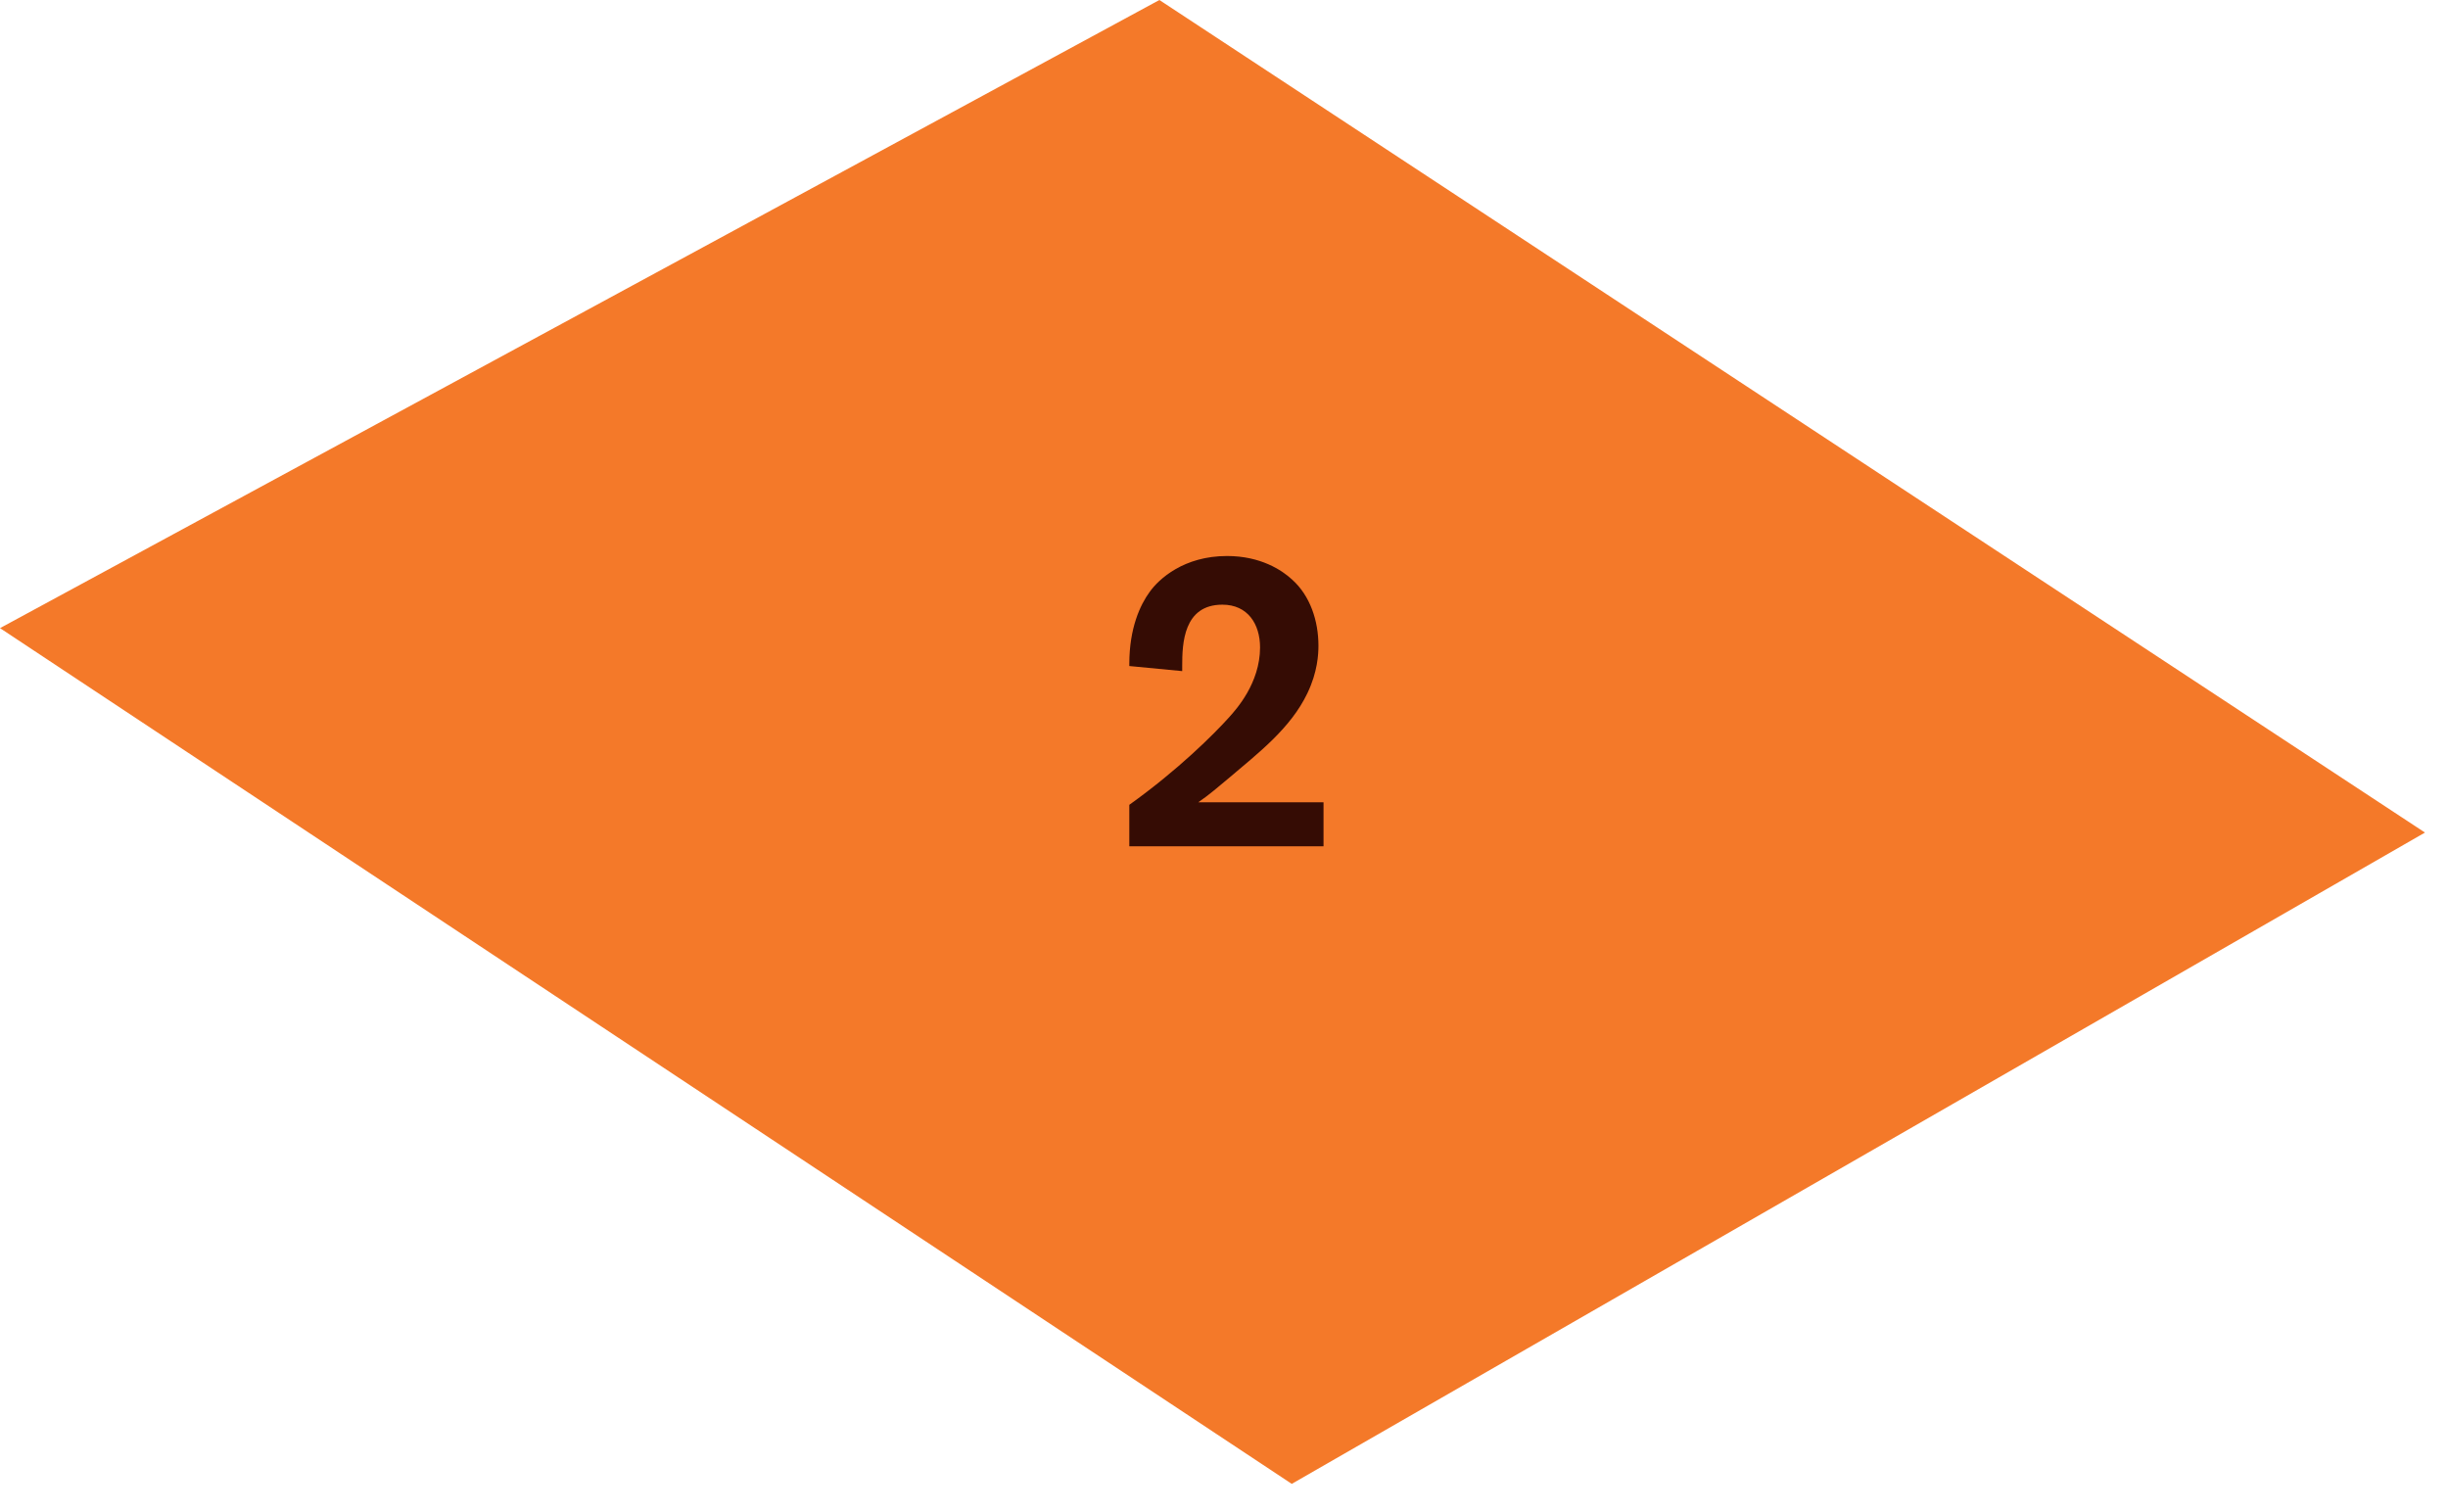
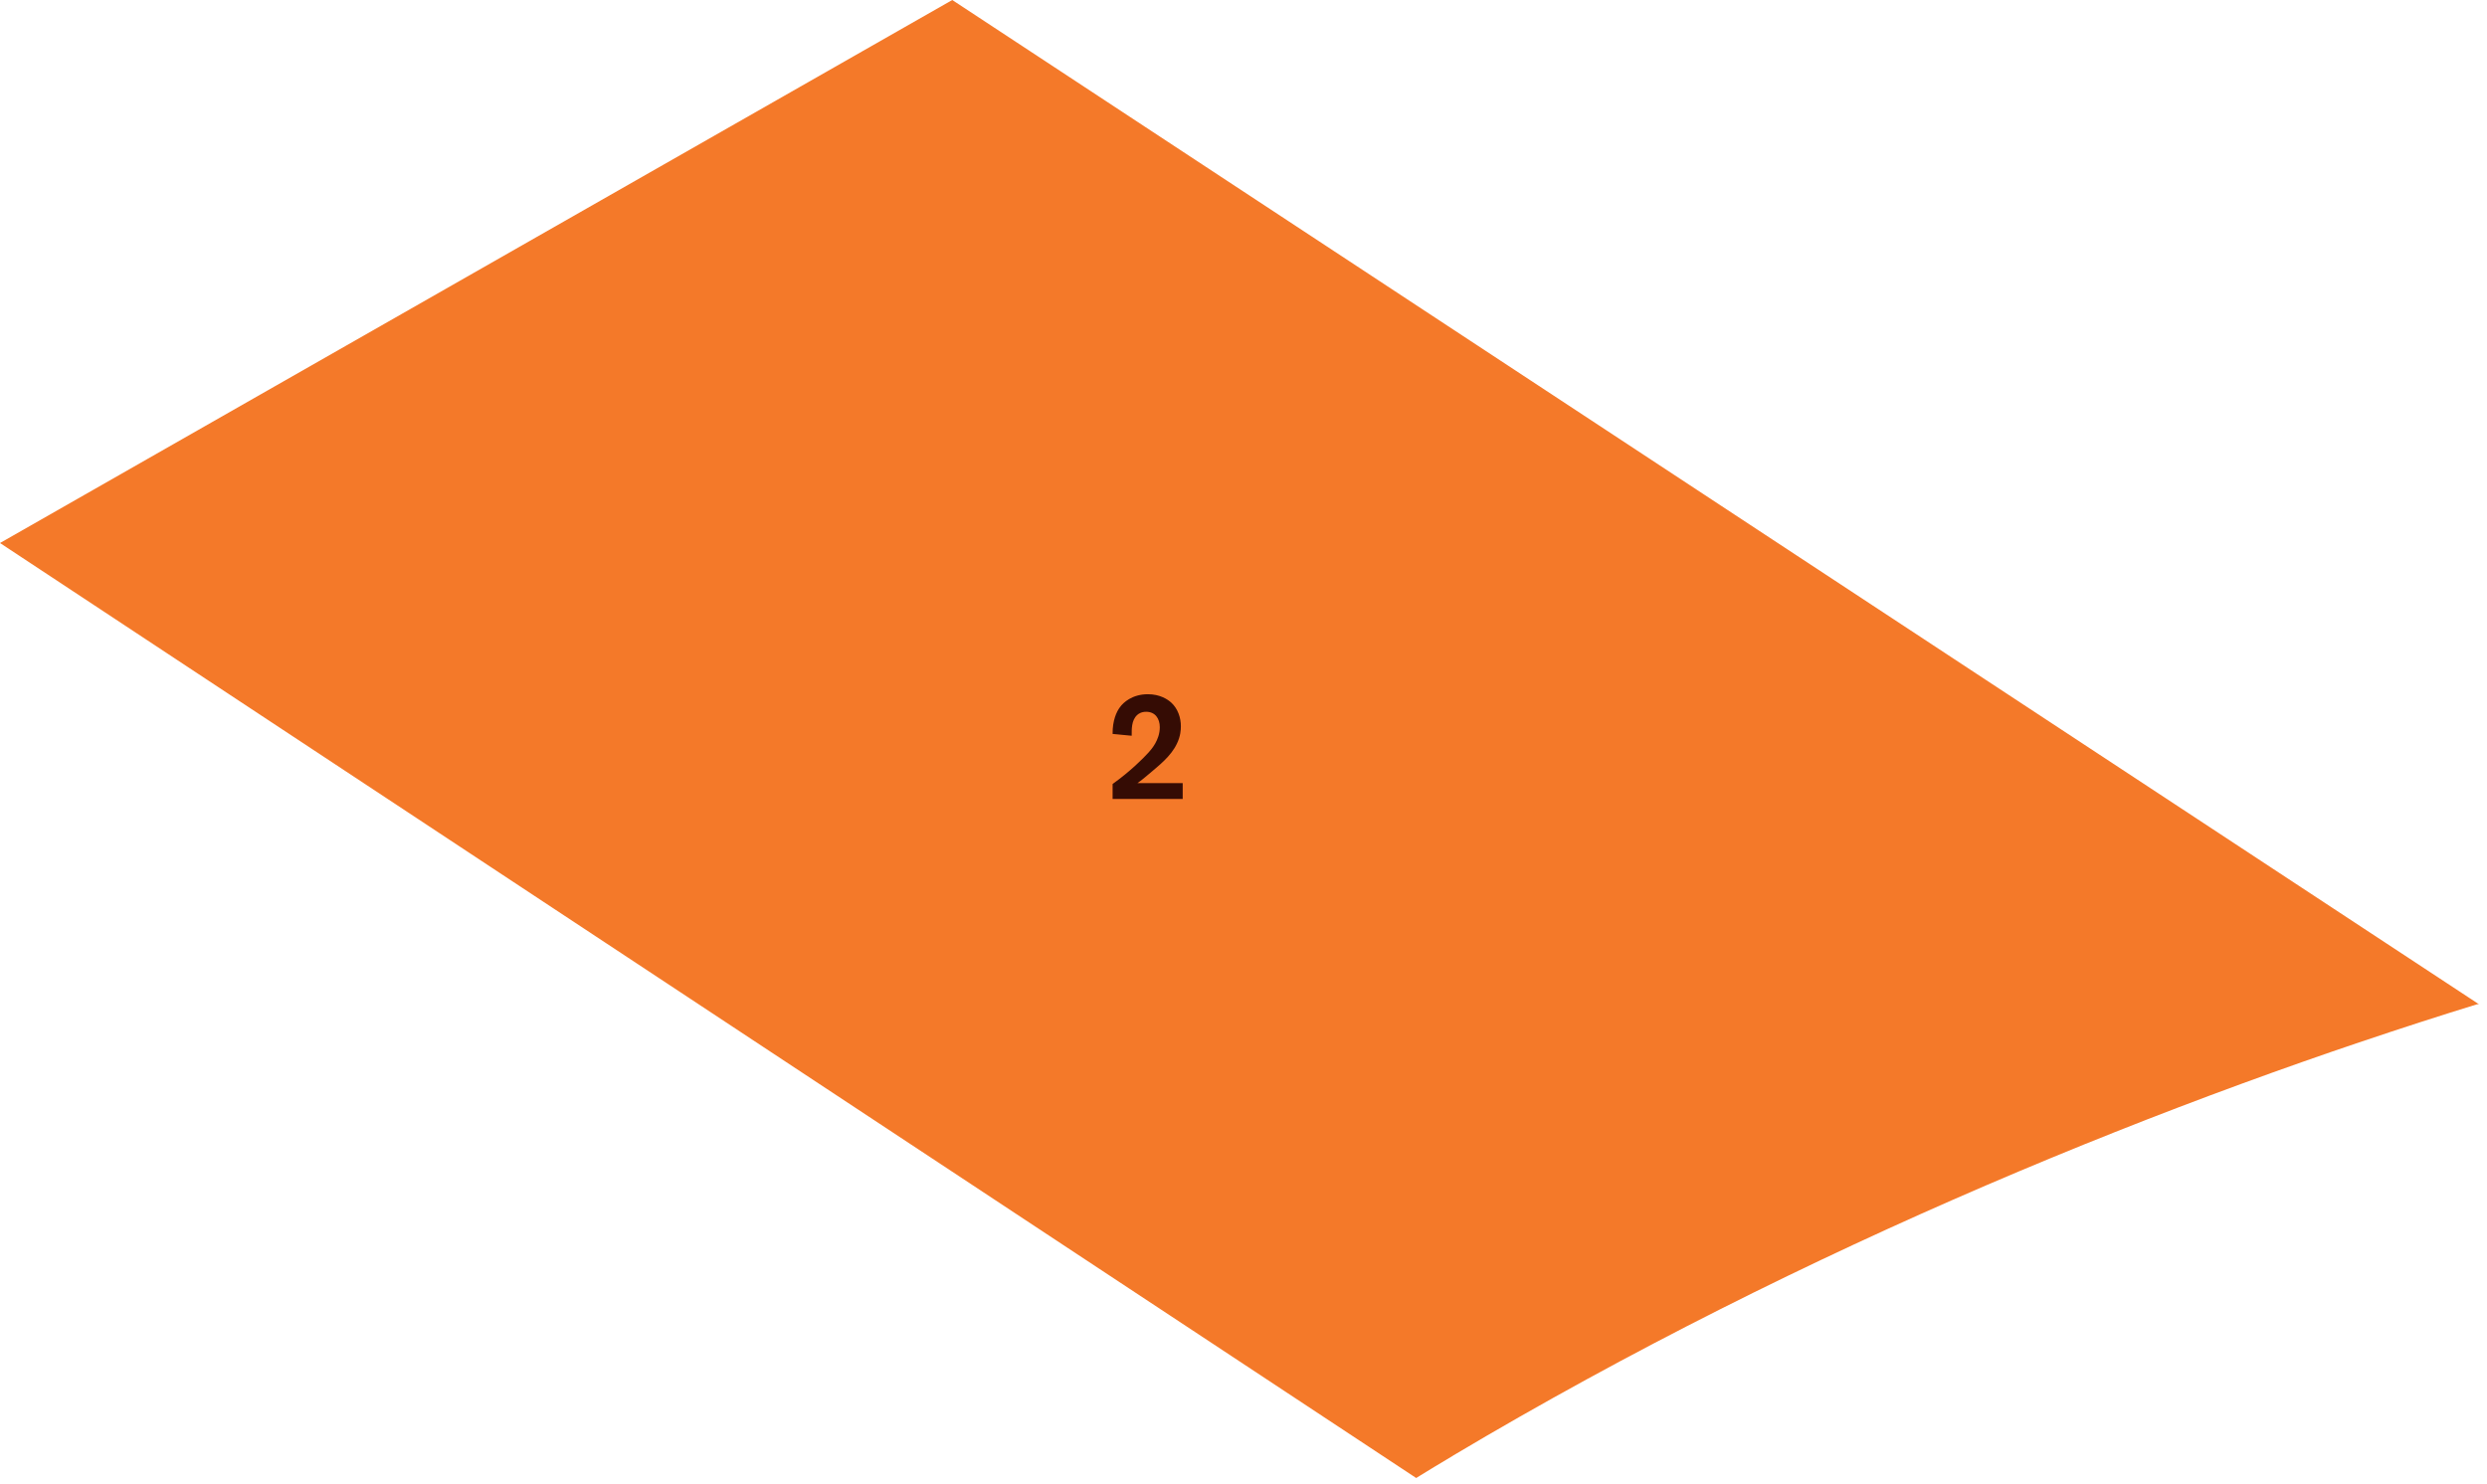
- <svg xmlns="http://www.w3.org/2000/svg" width="81" height="50" viewBox="0 0 81 50" fill="none">
-   <path d="M42.742 49.095L0 20.782L38.362 0L80.238 27.546L42.742 49.095Z" fill="#F47929" />
-   <path opacity="0.9" d="M37.367 28V26.628C38.991 25.466 40.167 24.29 40.671 23.73C40.895 23.478 41.693 22.61 41.693 21.42C41.693 20.65 41.287 20.006 40.447 20.006C39.159 20.006 39.117 21.294 39.117 22.022V22.204L37.367 22.036V21.966C37.367 20.776 37.731 20.006 38.039 19.586C38.347 19.152 39.173 18.396 40.601 18.396C41.721 18.396 42.421 18.872 42.743 19.166C43.359 19.712 43.625 20.552 43.625 21.364C43.625 21.644 43.597 22.232 43.261 22.932C42.701 24.108 41.609 24.934 40.657 25.746C40.321 26.026 39.999 26.306 39.649 26.544H43.793V28H37.367Z" fill="#200000" />
+ <svg xmlns="http://www.w3.org/2000/svg" width="228" height="136" viewBox="0 0 228 136" fill="none">
+   <path d="M133.22 133.46C165.66 114.15 199.74 100.52 227.1 92.08H227.26L87.3 0L0 49.79L129.83 135.52C130.95 134.83 132.08 134.14 133.23 133.46H133.22Z" fill="#F47929" />
+   <path opacity="0.9" d="M108.426 73.258H102V71.886C103.624 70.724 104.8 69.548 105.304 68.988C105.528 68.736 106.326 67.868 106.326 66.678C106.326 65.908 105.92 65.264 105.08 65.264C104.632 65.264 104.38 65.446 104.254 65.558C103.722 66.048 103.75 66.846 103.75 67.462L102 67.294C101.986 66.062 102.364 65.25 102.672 64.844C102.98 64.41 103.806 63.654 105.234 63.654C106.354 63.654 107.054 64.13 107.376 64.424C107.978 64.97 108.272 65.824 108.258 66.622C108.258 66.902 108.23 67.504 107.894 68.19C107.334 69.366 106.242 70.192 105.29 71.004C104.954 71.284 104.632 71.564 104.282 71.802H108.426V73.258Z" fill="#200000" />
</svg>
